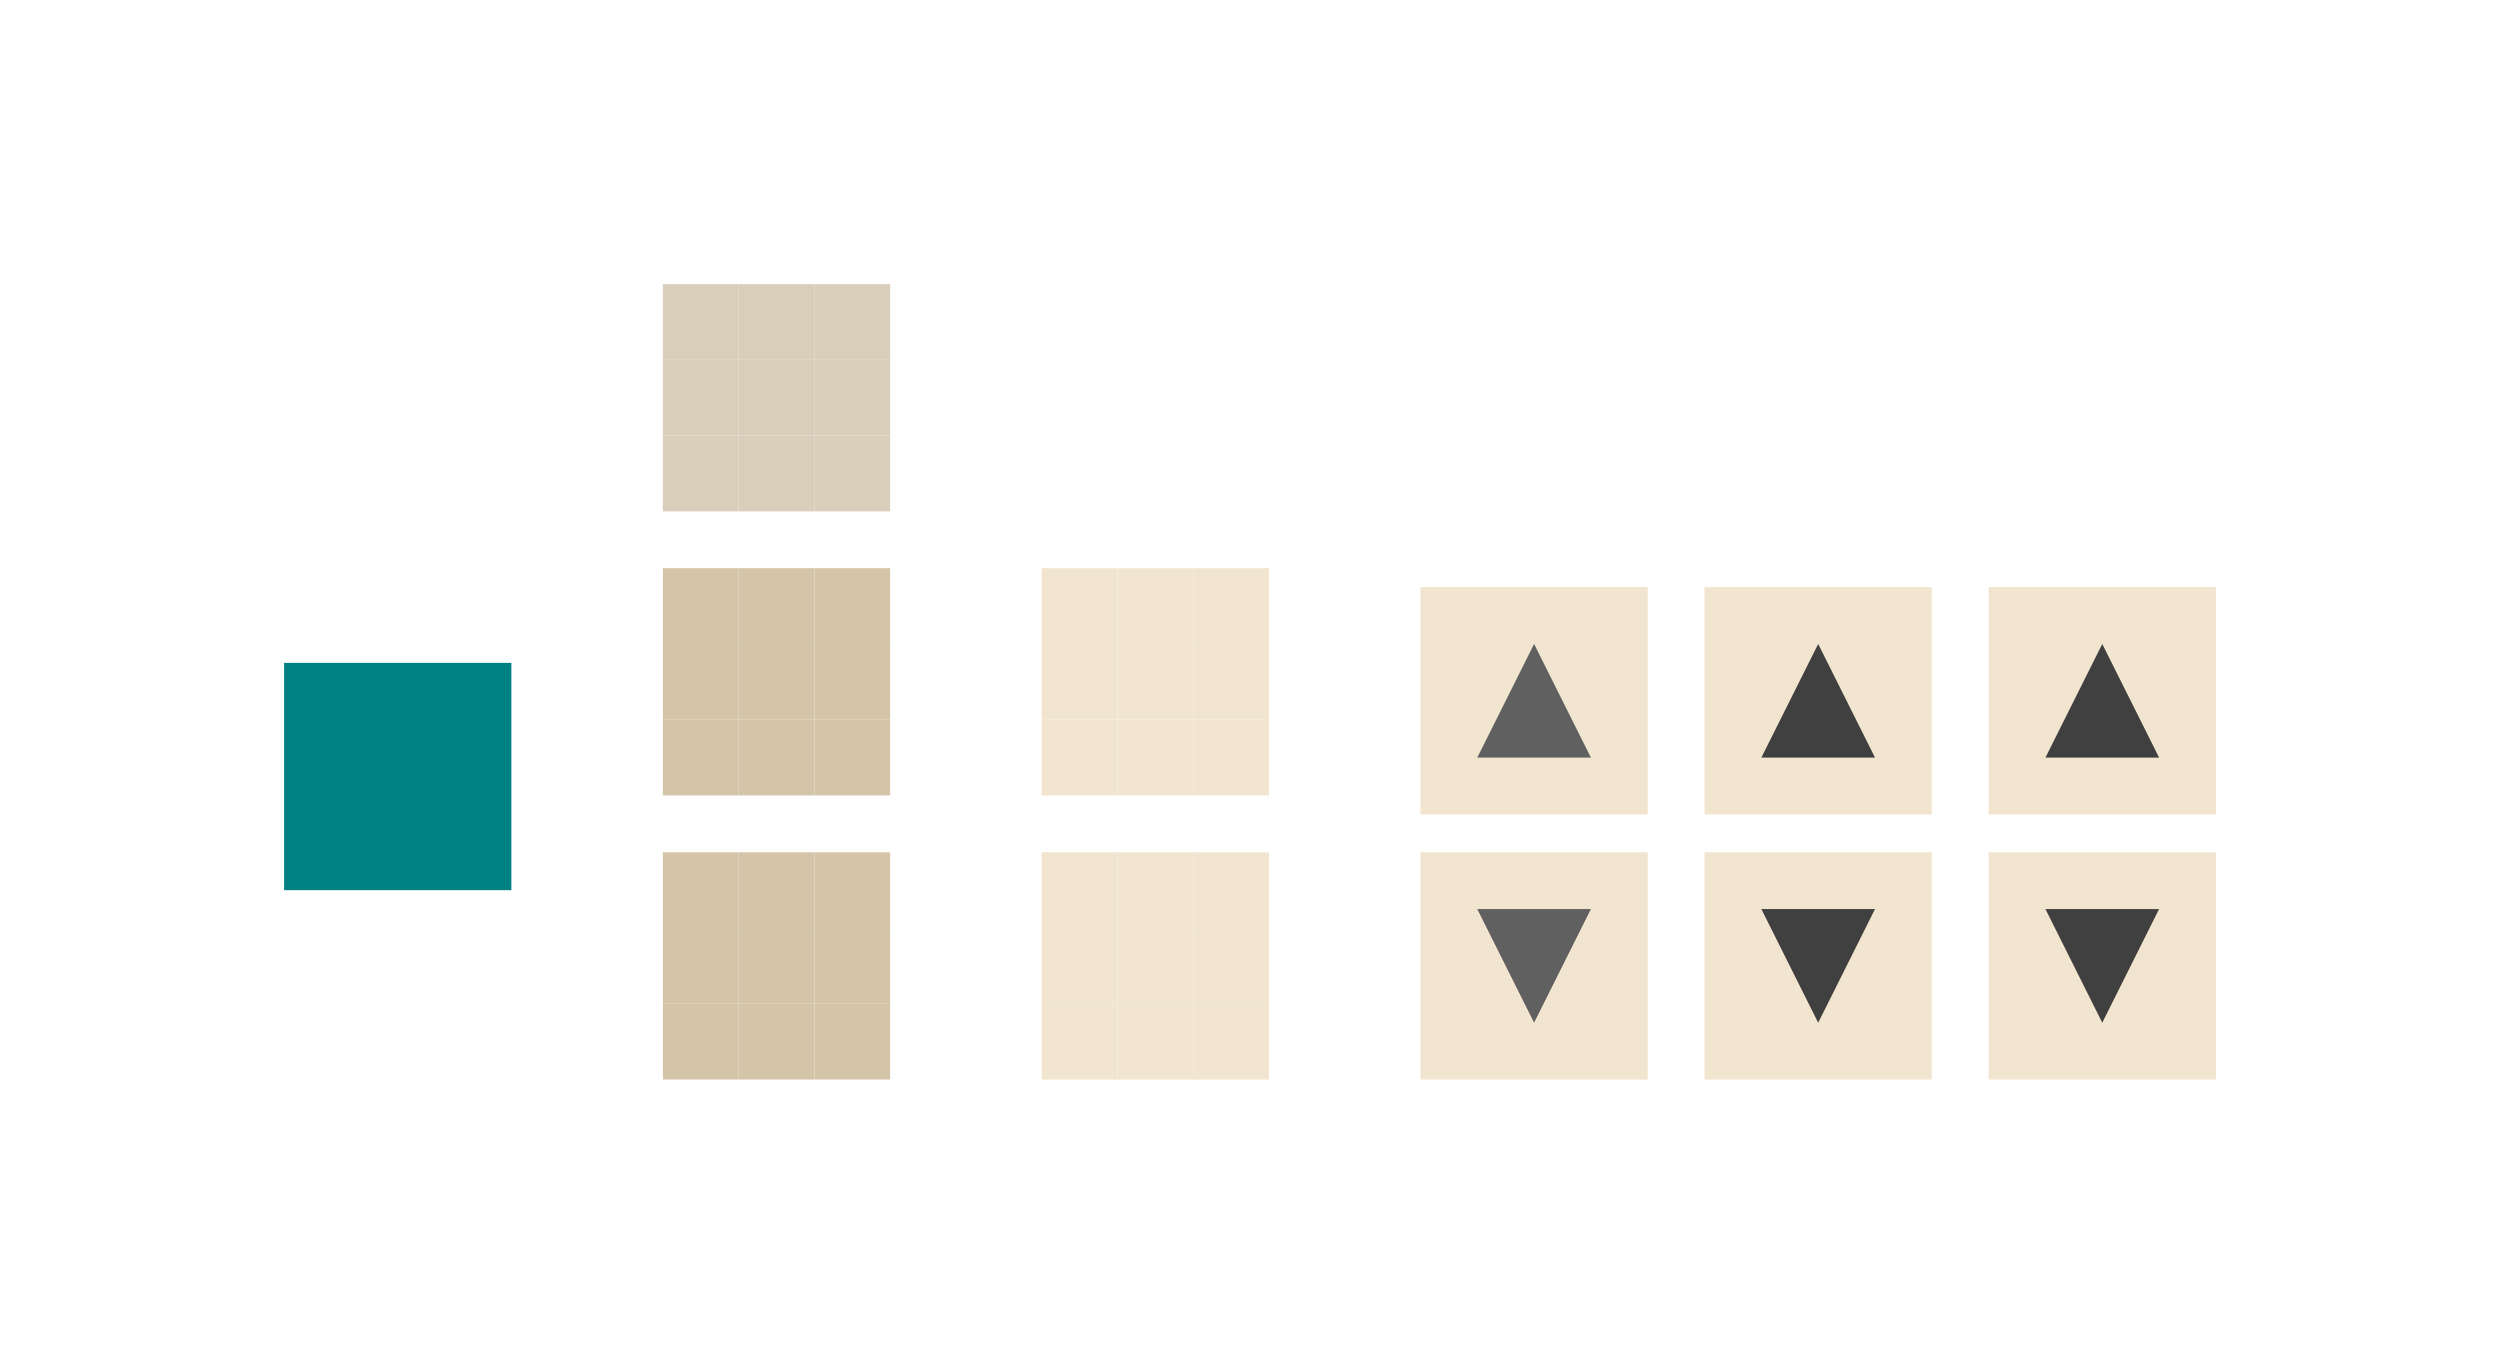
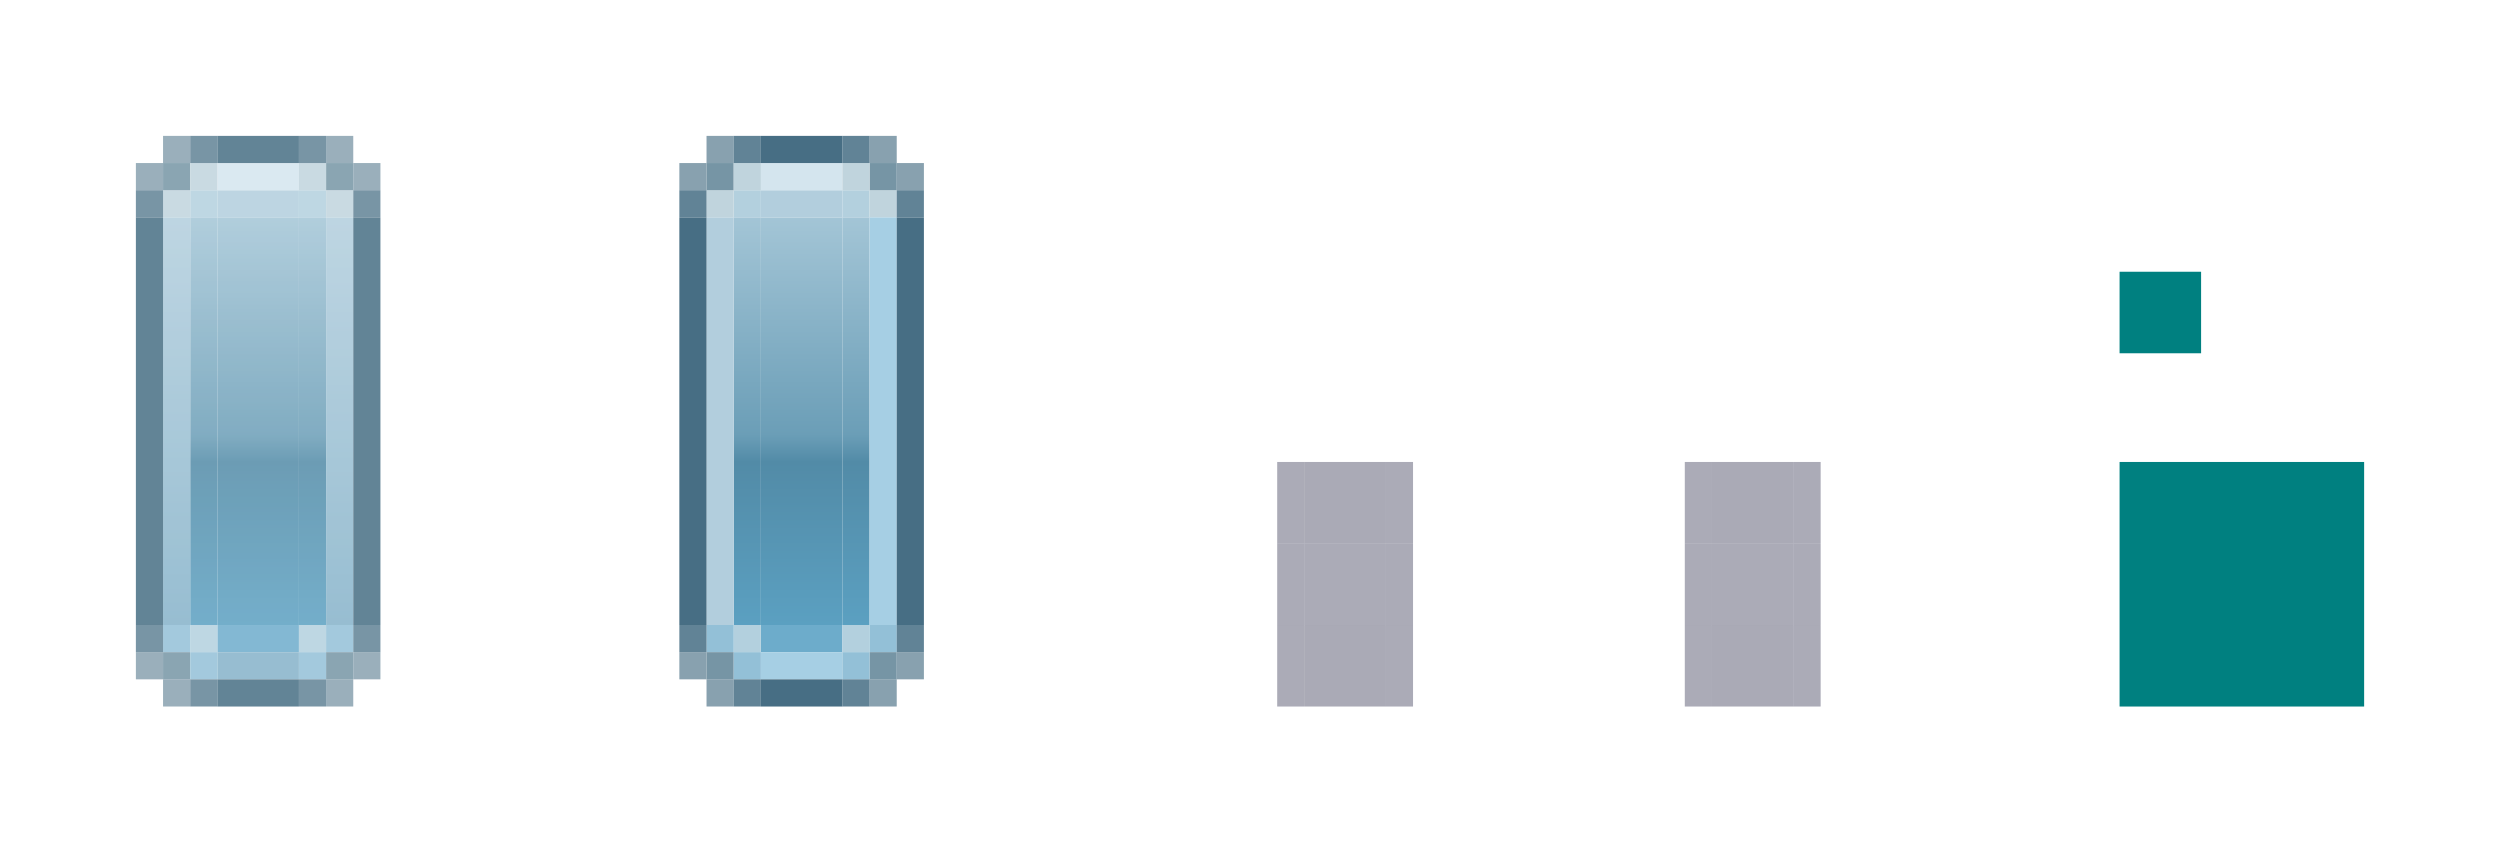
- <svg xmlns="http://www.w3.org/2000/svg" xmlns:xlink="http://www.w3.org/1999/xlink" width="132" height="72" viewBox="0 0 132 72" version="1.1" id="svg967">
-   <defs id="defs961" />
+ <svg xmlns="http://www.w3.org/2000/svg" xmlns:xlink="http://www.w3.org/1999/xlink" width="92" height="31" viewBox="0 0 92 31" version="1.1" id="svg967">
+   <defs id="defs961">
+     <linearGradient id="linearGradient979">
+       <stop style="stop-color:#b2cedd;stop-opacity:1;" offset="0" id="stop975" />
+       <stop style="stop-color:#85b2c9;stop-opacity:1" offset="1" id="stop977" />
+     </linearGradient>
+     <linearGradient id="linearGradient1143">
+       <stop id="stop1135" offset="0" style="stop-color:#a3c5d6;stop-opacity:1" />
+       <stop style="stop-color:#6b9eb7;stop-opacity:1" offset="0.533" id="stop1137" />
+       <stop style="stop-color:#528ba7;stop-opacity:1" offset="0.6" id="stop1139" />
+       <stop id="stop1141" offset="1" style="stop-color:#5ba0c1;stop-opacity:1" />
+     </linearGradient>
+     <linearGradient xlink:href="#linearGradient1143" id="linearGradient913" x1="14.027" y1="312.108" x2="14.027" y2="327.108" gradientUnits="userSpaceOnUse" />
+     <linearGradient xlink:href="#linearGradient1143" id="linearGradient936" x1="13.027" y1="312.108" x2="13.027" y2="327.108" gradientUnits="userSpaceOnUse" />
+     <linearGradient xlink:href="#linearGradient1143" id="linearGradient995" gradientUnits="userSpaceOnUse" x1="13.027" y1="312.108" x2="13.027" y2="327.108" />
+     <linearGradient xlink:href="#linearGradient1143" id="linearGradient1261" gradientUnits="userSpaceOnUse" x1="14.027" y1="312.108" x2="14.027" y2="327.108" gradientTransform="translate(20)" />
+     <linearGradient xlink:href="#linearGradient1143" id="linearGradient1263" gradientUnits="userSpaceOnUse" x1="13.027" y1="312.108" x2="13.027" y2="327.108" />
+     <linearGradient xlink:href="#linearGradient1143" id="linearGradient1265" gradientUnits="userSpaceOnUse" x1="13.027" y1="312.108" x2="13.027" y2="327.108" />
+     <linearGradient xlink:href="#linearGradient979" id="linearGradient981" x1="12.027" y1="312.108" x2="12.027" y2="327.108" gradientUnits="userSpaceOnUse" />
+     <linearGradient xlink:href="#linearGradient979" id="linearGradient989" x1="12.027" y1="312.108" x2="12.027" y2="327.108" gradientUnits="userSpaceOnUse" />
+   </defs>
  <style id="current-color-scheme" type="text/css">
      .ColorScheme-Text {
      }
      .ColorScheme-Background{
      }
      .ColorScheme-Highlight{
      }
      .ColorScheme-ViewText {
      }
      .ColorScheme-ViewBackground{
      }
      .ColorScheme-ViewHover {
      }
      .ColorScheme-ViewFocus{
      }
      .ColorScheme-ButtonText {
      }
      .ColorScheme-ButtonBackground{
      }
      .ColorScheme-ButtonHover {
      }
      .ColorScheme-ButtonFocus{
      }
  </style>
-   <g id="layer1" transform="translate(25.9733,-305.1077)">
-     <rect style="opacity:1;fill:#008080;fill-opacity:1;fill-rule:evenodd;stroke:none;stroke-width:0.2;stroke-linecap:square;stroke-linejoin:miter;stroke-miterlimit:4;stroke-dasharray:none;stroke-opacity:1;paint-order:normal" id="hint-scrollbar-size" width="12" height="12" x="-10.973" y="340.108" />
-     <rect y="350.108" x="29.027" height="4" width="4" id="background-vertical-topleft" style="opacity:1;fill:#f1e5cf;fill-opacity:1;stroke:none;stroke-width:1.5;stroke-linecap:round;stroke-miterlimit:4;stroke-dasharray:none;stroke-opacity:1" />
-     <rect style="opacity:1;fill:#f1e5cf;fill-opacity:1;stroke:none;stroke-width:1.5;stroke-linecap:round;stroke-miterlimit:4;stroke-dasharray:none;stroke-opacity:1" id="background-vertical-top" width="4" height="4" x="33.027" y="350.108" />
-     <rect y="350.108" x="37.027" height="4" width="4" id="background-vertical-topright" style="opacity:1;fill:#f1e5cf;fill-opacity:1;stroke:none;stroke-width:1.5;stroke-linecap:round;stroke-miterlimit:4;stroke-dasharray:none;stroke-opacity:1" />
-     <rect style="opacity:1;fill:#f1e5cf;fill-opacity:1;stroke:none;stroke-width:1.5;stroke-linecap:round;stroke-miterlimit:4;stroke-dasharray:none;stroke-opacity:1" id="background-vertical-right" width="4" height="4" x="37.027" y="354.108" />
-     <rect y="354.108" x="33.027" height="4" width="4" id="background-vertical-center" style="opacity:1;fill:#f1e5cf;fill-opacity:1;stroke:none;stroke-width:1.5;stroke-linecap:round;stroke-miterlimit:4;stroke-dasharray:none;stroke-opacity:1" />
-     <rect style="opacity:1;fill:#f1e5cf;fill-opacity:1;stroke:none;stroke-width:1.5;stroke-linecap:round;stroke-miterlimit:4;stroke-dasharray:none;stroke-opacity:1" id="background-vertical-left" width="4" height="4" x="29.027" y="354.108" />
-     <rect y="358.108" x="29.027" height="4" width="4" id="background-vertical-bottomleft" style="opacity:1;fill:#f1e5cf;fill-opacity:1;stroke:none;stroke-width:1.5;stroke-linecap:round;stroke-miterlimit:4;stroke-dasharray:none;stroke-opacity:1" />
-     <rect style="opacity:1;fill:#f1e5cf;fill-opacity:1;stroke:none;stroke-width:1.5;stroke-linecap:round;stroke-miterlimit:4;stroke-dasharray:none;stroke-opacity:1" id="background-vertical-bottom" width="4" height="4" x="33.027" y="358.108" />
-     <rect y="358.108" x="37.027" height="4" width="4" id="background-vertical-bottomright" style="opacity:1;fill:#f1e5cf;fill-opacity:1;stroke:none;stroke-width:1.5;stroke-linecap:round;stroke-miterlimit:4;stroke-dasharray:none;stroke-opacity:1" />
-     <g transform="translate(109.0267,-284.412)" id="arrow-up">
-       <rect style="opacity:1;fill:#f1e5cf;fill-opacity:1;stroke:none;stroke-width:1.5;stroke-linecap:round;stroke-miterlimit:4;stroke-dasharray:none;stroke-opacity:1" id="rect9111" width="12" height="12" x="-60" y="620.52" />
-       <path transform="matrix(1.036619,0,0,1.196985,1.867591,-124.0059)" d="m -51,629.52 -2.894,0 -2.894,0 1.447,-2.506 1.447,-2.506 1.447,2.506 z" id="path9105" style="opacity:1;fill:#606060;fill-opacity:1;stroke:none;stroke-width:1.347;stroke-linecap:round;stroke-miterlimit:4;stroke-dasharray:none;stroke-opacity:1" />
-     </g>
-     <use x="0" y="0" xlink:href="#arrow-up" id="arrow-down" transform="matrix(1,0,0,-1,-8.8225771e-7,698.2153)" width="100%" height="100%" />
-     <g id="mouseover-arrow-up" transform="translate(124.0267,-284.412)">
-       <rect y="620.52" x="-60" height="12" width="12" id="rect9119" style="opacity:1;fill:#f1e5cf;fill-opacity:1;stroke:none;stroke-width:1.5;stroke-linecap:round;stroke-miterlimit:4;stroke-dasharray:none;stroke-opacity:1" />
-       <path style="opacity:1;fill:#404040;fill-opacity:1;stroke:none;stroke-width:1.347;stroke-linecap:round;stroke-miterlimit:4;stroke-dasharray:none;stroke-opacity:1" id="path9121" d="m -51,629.52 -2.894,0 -2.894,0 1.447,-2.506 1.447,-2.506 1.447,2.506 z" transform="matrix(1.036619,0,0,1.196985,1.867591,-124.0059)" />
-     </g>
-     <use x="0" y="0" xlink:href="#mouseover-arrow-up" id="mouseover-arrow-down" transform="matrix(1,0,0,-1,3.9712714e-8,698.2153)" width="100%" height="100%" />
-     <rect style="opacity:1;fill:#d9ceba;fill-opacity:1;stroke:none;stroke-width:1.5;stroke-linecap:round;stroke-miterlimit:4;stroke-dasharray:none;stroke-opacity:1" id="slider-topleft" width="4" height="4" x="9.027" y="320.108" />
-     <rect y="320.108" x="13.027" height="4" width="4" id="slider-top" style="opacity:1;fill:#d9ceba;fill-opacity:1;stroke:none;stroke-width:1.5;stroke-linecap:round;stroke-miterlimit:4;stroke-dasharray:none;stroke-opacity:1" />
-     <rect style="opacity:1;fill:#d9ceba;fill-opacity:1;stroke:none;stroke-width:1.5;stroke-linecap:round;stroke-miterlimit:4;stroke-dasharray:none;stroke-opacity:1" id="slider-topright" width="4" height="4" x="17.027" y="320.108" />
-     <rect y="324.108" x="17.027" height="4" width="4" id="slider-right" style="opacity:1;fill:#d9ceba;fill-opacity:1;stroke:none;stroke-width:1.5;stroke-linecap:round;stroke-miterlimit:4;stroke-dasharray:none;stroke-opacity:1" />
-     <rect style="opacity:1;fill:#d9ceba;fill-opacity:1;stroke:none;stroke-width:1.5;stroke-linecap:round;stroke-miterlimit:4;stroke-dasharray:none;stroke-opacity:1" id="slider-center" width="4" height="4" x="13.027" y="324.108" />
-     <rect y="324.108" x="9.027" height="4" width="4" id="slider-left" style="opacity:1;fill:#d9ceba;fill-opacity:1;stroke:none;stroke-width:1.5;stroke-linecap:round;stroke-miterlimit:4;stroke-dasharray:none;stroke-opacity:1" />
-     <rect style="opacity:1;fill:#d9ceba;fill-opacity:1;stroke:none;stroke-width:1.5;stroke-linecap:round;stroke-miterlimit:4;stroke-dasharray:none;stroke-opacity:1" id="slider-bottomleft" width="4" height="4" x="9.027" y="328.108" />
-     <rect y="328.108" x="13.027" height="4" width="4" id="slider-bottom" style="opacity:1;fill:#d9ceba;fill-opacity:1;stroke:none;stroke-width:1.5;stroke-linecap:round;stroke-miterlimit:4;stroke-dasharray:none;stroke-opacity:1" />
-     <rect style="opacity:1;fill:#d9ceba;fill-opacity:1;stroke:none;stroke-width:1.5;stroke-linecap:round;stroke-miterlimit:4;stroke-dasharray:none;stroke-opacity:1" id="slider-bottomright" width="4" height="4" x="17.027" y="328.108" />
-     <rect y="350.108" x="9.027" height="4" width="4" id="mouseover-slider-topleft" style="opacity:1;fill:#d4c5a9;fill-opacity:1;stroke:none;stroke-width:1.5;stroke-linecap:round;stroke-miterlimit:4;stroke-dasharray:none;stroke-opacity:1" />
-     <rect style="opacity:1;fill:#d4c5a9;fill-opacity:1;stroke:none;stroke-width:1.5;stroke-linecap:round;stroke-miterlimit:4;stroke-dasharray:none;stroke-opacity:1" id="mouseover-slider-top" width="4" height="4" x="13.027" y="350.108" />
-     <rect y="350.108" x="17.027" height="4" width="4" id="mouseover-slider-topright" style="opacity:1;fill:#d4c5a9;fill-opacity:1;stroke:none;stroke-width:1.5;stroke-linecap:round;stroke-miterlimit:4;stroke-dasharray:none;stroke-opacity:1" />
-     <rect style="opacity:1;fill:#d4c5a9;fill-opacity:1;stroke:none;stroke-width:1.5;stroke-linecap:round;stroke-miterlimit:4;stroke-dasharray:none;stroke-opacity:1" id="mouseover-slider-right" width="4" height="4" x="17.027" y="354.108" />
-     <rect y="354.108" x="13.027" height="4" width="4" id="mouseover-slider-center" style="opacity:1;fill:#d4c5a9;fill-opacity:1;stroke:none;stroke-width:1.5;stroke-linecap:round;stroke-miterlimit:4;stroke-dasharray:none;stroke-opacity:1" />
-     <rect style="opacity:1;fill:#d4c5a9;fill-opacity:1;stroke:none;stroke-width:1.5;stroke-linecap:round;stroke-miterlimit:4;stroke-dasharray:none;stroke-opacity:1" id="mouseover-slider-left" width="4" height="4" x="9.027" y="354.108" />
-     <rect y="358.108" x="9.027" height="4" width="4" id="mouseover-slider-bottomleft" style="opacity:1;fill:#d4c5a9;fill-opacity:1;stroke:none;stroke-width:1.5;stroke-linecap:round;stroke-miterlimit:4;stroke-dasharray:none;stroke-opacity:1" />
-     <rect style="opacity:1;fill:#d4c5a9;fill-opacity:1;stroke:none;stroke-width:1.5;stroke-linecap:round;stroke-miterlimit:4;stroke-dasharray:none;stroke-opacity:1" id="mouseover-slider-bottom" width="4" height="4" x="13.027" y="358.108" />
-     <rect y="358.108" x="17.027" height="4" width="4" id="mouseover-slider-bottomright" style="opacity:1;fill:#d4c5a9;fill-opacity:1;stroke:none;stroke-width:1.5;stroke-linecap:round;stroke-miterlimit:4;stroke-dasharray:none;stroke-opacity:1" />
-     <rect y="335.108" x="9.027" height="4" width="4" id="sunken-slider-topleft" style="opacity:1;fill:#d4c5a9;fill-opacity:1;stroke:none;stroke-width:1.5;stroke-linecap:round;stroke-miterlimit:4;stroke-dasharray:none;stroke-opacity:1" />
-     <rect style="opacity:1;fill:#d4c5a9;fill-opacity:1;stroke:none;stroke-width:1.5;stroke-linecap:round;stroke-miterlimit:4;stroke-dasharray:none;stroke-opacity:1" id="sunken-slider-top" width="4" height="4" x="13.027" y="335.108" />
-     <rect y="335.108" x="17.027" height="4" width="4" id="sunken-slider-topright" style="opacity:1;fill:#d4c5a9;fill-opacity:1;stroke:none;stroke-width:1.5;stroke-linecap:round;stroke-miterlimit:4;stroke-dasharray:none;stroke-opacity:1" />
-     <rect style="opacity:1;fill:#d4c5a9;fill-opacity:1;stroke:none;stroke-width:1.5;stroke-linecap:round;stroke-miterlimit:4;stroke-dasharray:none;stroke-opacity:1" id="sunken-slider-right" width="4" height="4" x="17.027" y="339.108" />
-     <rect y="339.108" x="13.027" height="4" width="4" id="sunken-slider-center" style="opacity:1;fill:#d4c5a9;fill-opacity:1;stroke:none;stroke-width:1.5;stroke-linecap:round;stroke-miterlimit:4;stroke-dasharray:none;stroke-opacity:1" />
-     <rect style="opacity:1;fill:#d4c5a9;fill-opacity:1;stroke:none;stroke-width:1.5;stroke-linecap:round;stroke-miterlimit:4;stroke-dasharray:none;stroke-opacity:1" id="sunken-slider-left" width="4" height="4" x="9.027" y="339.108" />
-     <rect y="343.108" x="9.027" height="4" width="4" id="sunken-slider-bottomleft" style="opacity:1;fill:#d4c5a9;fill-opacity:1;stroke:none;stroke-width:1.5;stroke-linecap:round;stroke-miterlimit:4;stroke-dasharray:none;stroke-opacity:1" />
-     <rect style="opacity:1;fill:#d4c5a9;fill-opacity:1;stroke:none;stroke-width:1.5;stroke-linecap:round;stroke-miterlimit:4;stroke-dasharray:none;stroke-opacity:1" id="sunken-slider-bottom" width="4" height="4" x="13.027" y="343.108" />
-     <rect y="343.108" x="17.027" height="4" width="4" id="sunken-slider-bottomright" style="opacity:1;fill:#d4c5a9;fill-opacity:1;stroke:none;stroke-width:1.5;stroke-linecap:round;stroke-miterlimit:4;stroke-dasharray:none;stroke-opacity:1" />
-     <rect y="335.108" x="29.027" height="4" width="4" id="background-horizontal-topleft" style="opacity:1;fill:#f1e5cf;fill-opacity:1;stroke:none;stroke-width:1.5;stroke-linecap:round;stroke-miterlimit:4;stroke-dasharray:none;stroke-opacity:1" />
-     <rect style="opacity:1;fill:#f1e5cf;fill-opacity:1;stroke:none;stroke-width:1.5;stroke-linecap:round;stroke-miterlimit:4;stroke-dasharray:none;stroke-opacity:1" id="background-horizontal-top" width="4" height="4" x="33.027" y="335.108" />
-     <rect y="335.108" x="37.027" height="4" width="4" id="background-horizontal-topright" style="opacity:1;fill:#f1e5cf;fill-opacity:1;stroke:none;stroke-width:1.5;stroke-linecap:round;stroke-miterlimit:4;stroke-dasharray:none;stroke-opacity:1" />
-     <rect style="opacity:1;fill:#f1e5cf;fill-opacity:1;stroke:none;stroke-width:1.5;stroke-linecap:round;stroke-miterlimit:4;stroke-dasharray:none;stroke-opacity:1" id="background-horizontal-right" width="4" height="4" x="37.027" y="339.108" />
-     <rect y="339.108" x="33.027" height="4" width="4" id="background-horizontal-center" style="opacity:1;fill:#f1e5cf;fill-opacity:1;stroke:none;stroke-width:1.5;stroke-linecap:round;stroke-miterlimit:4;stroke-dasharray:none;stroke-opacity:1" />
-     <rect style="opacity:1;fill:#f1e5cf;fill-opacity:1;stroke:none;stroke-width:1.5;stroke-linecap:round;stroke-miterlimit:4;stroke-dasharray:none;stroke-opacity:1" id="background-horizontal-left" width="4" height="4" x="29.027" y="339.108" />
-     <rect y="343.108" x="29.027" height="4" width="4" id="background-horizontal-bottomleft" style="opacity:1;fill:#f1e5cf;fill-opacity:1;stroke:none;stroke-width:1.5;stroke-linecap:round;stroke-miterlimit:4;stroke-dasharray:none;stroke-opacity:1" />
-     <rect style="opacity:1;fill:#f1e5cf;fill-opacity:1;stroke:none;stroke-width:1.5;stroke-linecap:round;stroke-miterlimit:4;stroke-dasharray:none;stroke-opacity:1" id="background-horizontal-bottom" width="4" height="4" x="33.027" y="343.108" />
-     <rect y="343.108" x="37.027" height="4" width="4" id="background-horizontal-bottomright" style="opacity:1;fill:#f1e5cf;fill-opacity:1;stroke:none;stroke-width:1.5;stroke-linecap:round;stroke-miterlimit:4;stroke-dasharray:none;stroke-opacity:1" />
-     <use x="0" y="0" xlink:href="#mouseover-arrow-up" id="sunken-arrow-up" transform="translate(15,-3.3931311e-6)" width="100%" height="100%" />
-     <use x="0" y="0" xlink:href="#mouseover-arrow-up" id="sunken-arrow-down" transform="matrix(1,0,0,-1,15,698.2154)" width="100%" height="100%" />
+   <g id="layer1" transform="translate(-6.026699,-304.1077)">
+     <rect style="opacity:1;fill:#008080;fill-opacity:1;fill-rule:evenodd;stroke:none;stroke-width:0.2;stroke-linecap:square;stroke-linejoin:miter;stroke-miterlimit:4;stroke-dasharray:none;stroke-opacity:1;paint-order:normal" id="hint-scrollbar-size" width="9" height="9" x="84.027" y="321.108" />
+     <rect style="opacity:1;fill:#161637;fill-opacity:0.361;stroke:none;stroke-width:1.5;stroke-linecap:round;stroke-miterlimit:4;stroke-dasharray:none;stroke-opacity:1" id="background-vertical-top" width="3" height="3" x="54.027" y="321.108" />
+     <rect y="324.108" x="54.027" height="3" width="3" id="background-vertical-center" style="opacity:1;fill:#181838;fill-opacity:0.362;stroke:none;stroke-width:1.5;stroke-linecap:round;stroke-miterlimit:4;stroke-dasharray:none;stroke-opacity:1" />
+     <rect style="opacity:1;fill:#161637;fill-opacity:0.361;stroke:none;stroke-width:1.5;stroke-linecap:round;stroke-miterlimit:4;stroke-dasharray:none;stroke-opacity:1" id="background-vertical-bottom" width="3" height="3" x="54.027" y="327.108" />
+     <rect style="opacity:0.85;fill:url(#linearGradient913);fill-opacity:1;stroke:none;stroke-width:1.5;stroke-linecap:round;stroke-miterlimit:4;stroke-dasharray:none;stroke-opacity:1" id="slider-center" width="3" height="15" x="14.027" y="312.108" />
+     <g id="slider-top" transform="translate(2,-8.999996)" style="opacity:0.85">
+       <rect style="opacity:1;fill:#b2cedd;fill-opacity:1;stroke:none;stroke-width:1.5;stroke-linecap:round;stroke-miterlimit:4;stroke-dasharray:none;stroke-opacity:1" id="rect879" width="3" height="1" x="12.027" y="320.108" />
+       <rect y="319.108" x="12.027" height="1" width="3" id="rect870" style="opacity:1;fill:#d4e5ee;fill-opacity:1;stroke:none;stroke-width:1.5;stroke-linecap:round;stroke-miterlimit:4;stroke-dasharray:none;stroke-opacity:1" />
+       <rect style="opacity:1;fill:#476e84;fill-opacity:1;stroke:none;stroke-width:1.5;stroke-linecap:round;stroke-miterlimit:4;stroke-dasharray:none;stroke-opacity:1" id="rect872" width="3" height="1" x="12.027" y="318.108" />
+     </g>
+     <g id="slider-topleft" transform="translate(2,-8.999996)" style="opacity:0.85">
+       <rect y="320.108" x="11.027" height="1" width="1" id="rect905" style="opacity:1;fill:#b3d0de;fill-opacity:1;stroke:none;stroke-width:1.5;stroke-linecap:round;stroke-miterlimit:4;stroke-dasharray:none;stroke-opacity:1" />
+       <rect style="opacity:1;fill:#c0d4dd;fill-opacity:1;stroke:none;stroke-width:1.5;stroke-linecap:round;stroke-miterlimit:4;stroke-dasharray:none;stroke-opacity:1" id="rect881" width="1" height="1" x="10.027" y="320.108" />
+       <rect y="320.108" x="9.027" height="1" width="1" id="rect883" style="opacity:1;fill:#476e84;fill-opacity:0.853;stroke:none;stroke-width:1.5;stroke-linecap:round;stroke-miterlimit:4;stroke-dasharray:none;stroke-opacity:1" />
+       <rect style="opacity:1;fill:#476e84;fill-opacity:0.647;stroke:none;stroke-width:1.5;stroke-linecap:round;stroke-miterlimit:4;stroke-dasharray:none;stroke-opacity:1" id="rect885" width="1" height="1" x="9.027" y="319.108" />
+       <rect y="319.108" x="10.027" height="1" width="1" id="rect887" style="opacity:1;fill:#7695a5;fill-opacity:1;stroke:none;stroke-width:1.5;stroke-linecap:round;stroke-miterlimit:4;stroke-dasharray:none;stroke-opacity:1" />
+       <rect style="opacity:1;fill:#c0d4dd;fill-opacity:1;stroke:none;stroke-width:1.5;stroke-linecap:round;stroke-miterlimit:4;stroke-dasharray:none;stroke-opacity:1" id="rect889" width="1" height="1" x="11.027" y="319.108" />
+       <rect y="318.108" x="11.027" height="1" width="1" id="rect891" style="opacity:1;fill:#476e84;fill-opacity:0.853;stroke:none;stroke-width:1.5;stroke-linecap:round;stroke-miterlimit:4;stroke-dasharray:none;stroke-opacity:1" />
+       <rect style="opacity:1;fill:#476e84;fill-opacity:0.647;stroke:none;stroke-width:1.5;stroke-linecap:round;stroke-miterlimit:4;stroke-dasharray:none;stroke-opacity:1" id="rect893" width="1" height="1" x="10.027" y="318.108" />
+     </g>
+     <g id="slider-left" style="opacity:0.85">
+       <rect style="opacity:1;fill:url(#linearGradient936);fill-opacity:1;stroke:none;stroke-width:1.5;stroke-linecap:round;stroke-miterlimit:4;stroke-dasharray:none;stroke-opacity:1" id="rect928" width="1" height="15" x="13.027" y="312.108" />
+       <rect y="312.108" x="12.027" height="15" width="1" id="rect919" style="opacity:1;fill:url(#linearGradient981);fill-opacity:1;stroke:none;stroke-width:1.5;stroke-linecap:round;stroke-miterlimit:4;stroke-dasharray:none;stroke-opacity:1" />
+       <rect style="opacity:1;fill:#476e84;fill-opacity:1;stroke:none;stroke-width:1.5;stroke-linecap:round;stroke-miterlimit:4;stroke-dasharray:none;stroke-opacity:1" id="rect921" width="1" height="15" x="11.027" y="312.108" />
+     </g>
+     <rect y="314.108" x="84.027" height="3" width="3" id="hint-stretch-borders" style="opacity:1;fill:#008080;fill-opacity:1;fill-rule:evenodd;stroke:none;stroke-width:0.2;stroke-linecap:square;stroke-linejoin:miter;stroke-miterlimit:4;stroke-dasharray:none;stroke-opacity:1;paint-order:normal" />
+     <g id="slider-bottom" style="opacity:0.85">
+       <rect style="opacity:1;fill:#6daccb;fill-opacity:1;stroke:none;stroke-width:1.5;stroke-linecap:round;stroke-miterlimit:4;stroke-dasharray:none;stroke-opacity:1" id="rect949" width="3" height="1" x="14.027" y="327.108" />
+       <rect y="328.108" x="14.027" height="1" width="3" id="rect940" style="opacity:1;fill:#85b2c9;fill-opacity:1;stroke:none;stroke-width:1.5;stroke-linecap:round;stroke-miterlimit:4;stroke-dasharray:none;stroke-opacity:1" />
+       <rect style="opacity:1;fill:#476e84;fill-opacity:1;stroke:none;stroke-width:1.5;stroke-linecap:round;stroke-miterlimit:4;stroke-dasharray:none;stroke-opacity:1" id="rect942" width="3" height="1" x="14.027" y="329.108" />
+     </g>
+     <g transform="matrix(1,0,0,-1,2,648.2153)" id="slider-bottomleft" style="opacity:0.85">
+       <rect style="opacity:1;fill:#b3d0de;fill-opacity:1;stroke:none;stroke-width:1.5;stroke-linecap:round;stroke-miterlimit:4;stroke-dasharray:none;stroke-opacity:1" id="rect951" width="1" height="1" x="11.027" y="320.108" />
+       <rect y="320.108" x="10.027" height="1" width="1" id="rect953" style="opacity:1;fill:#93c0d7;fill-opacity:1;stroke:none;stroke-width:1.5;stroke-linecap:round;stroke-miterlimit:4;stroke-dasharray:none;stroke-opacity:1" />
+       <rect style="opacity:1;fill:#476e84;fill-opacity:0.853;stroke:none;stroke-width:1.5;stroke-linecap:round;stroke-miterlimit:4;stroke-dasharray:none;stroke-opacity:1" id="rect955" width="1" height="1" x="9.027" y="320.108" />
+       <rect y="319.108" x="9.027" height="1" width="1" id="rect957" style="opacity:1;fill:#476e84;fill-opacity:0.647;stroke:none;stroke-width:1.5;stroke-linecap:round;stroke-miterlimit:4;stroke-dasharray:none;stroke-opacity:1" />
+       <rect style="opacity:1;fill:#7695a5;fill-opacity:1;stroke:none;stroke-width:1.5;stroke-linecap:round;stroke-miterlimit:4;stroke-dasharray:none;stroke-opacity:1" id="rect959" width="1" height="1" x="10.027" y="319.108" />
+       <rect y="319.108" x="11.027" height="1" width="1" id="rect961" style="opacity:1;fill:#93c0d7;fill-opacity:1;stroke:none;stroke-width:1.5;stroke-linecap:round;stroke-miterlimit:4;stroke-dasharray:none;stroke-opacity:1" />
+       <rect style="opacity:1;fill:#476e84;fill-opacity:0.853;stroke:none;stroke-width:1.5;stroke-linecap:round;stroke-miterlimit:4;stroke-dasharray:none;stroke-opacity:1" id="rect963" width="1" height="1" x="11.027" y="318.108" />
+       <rect y="318.108" x="10.027" height="1" width="1" id="rect965" style="opacity:1;fill:#476e84;fill-opacity:0.647;stroke:none;stroke-width:1.5;stroke-linecap:round;stroke-miterlimit:4;stroke-dasharray:none;stroke-opacity:1" />
+     </g>
+     <g transform="matrix(-1,0,0,1,29.0534,-8.999996)" id="slider-topright" style="opacity:0.85">
+       <rect style="opacity:1;fill:#b3d0de;fill-opacity:1;stroke:none;stroke-width:1.5;stroke-linecap:round;stroke-miterlimit:4;stroke-dasharray:none;stroke-opacity:1" id="rect969" width="1" height="1" x="11.027" y="320.108" />
+       <rect y="320.108" x="10.027" height="1" width="1" id="rect971" style="opacity:1;fill:#c0d4dd;fill-opacity:1;stroke:none;stroke-width:1.5;stroke-linecap:round;stroke-miterlimit:4;stroke-dasharray:none;stroke-opacity:1" />
+       <rect style="opacity:1;fill:#476e84;fill-opacity:0.853;stroke:none;stroke-width:1.5;stroke-linecap:round;stroke-miterlimit:4;stroke-dasharray:none;stroke-opacity:1" id="rect973" width="1" height="1" x="9.027" y="320.108" />
+       <rect y="319.108" x="9.027" height="1" width="1" id="rect975" style="opacity:1;fill:#476e84;fill-opacity:0.647;stroke:none;stroke-width:1.5;stroke-linecap:round;stroke-miterlimit:4;stroke-dasharray:none;stroke-opacity:1" />
+       <rect style="opacity:1;fill:#7695a5;fill-opacity:1;stroke:none;stroke-width:1.5;stroke-linecap:round;stroke-miterlimit:4;stroke-dasharray:none;stroke-opacity:1" id="rect977" width="1" height="1" x="10.027" y="319.108" />
+       <rect y="319.108" x="11.027" height="1" width="1" id="rect979" style="opacity:1;fill:#c0d4dd;fill-opacity:1;stroke:none;stroke-width:1.5;stroke-linecap:round;stroke-miterlimit:4;stroke-dasharray:none;stroke-opacity:1" />
+       <rect style="opacity:1;fill:#476e84;fill-opacity:0.853;stroke:none;stroke-width:1.5;stroke-linecap:round;stroke-miterlimit:4;stroke-dasharray:none;stroke-opacity:1" id="rect981" width="1" height="1" x="11.027" y="318.108" />
+       <rect y="318.108" x="10.027" height="1" width="1" id="rect983" style="opacity:1;fill:#476e84;fill-opacity:0.647;stroke:none;stroke-width:1.5;stroke-linecap:round;stroke-miterlimit:4;stroke-dasharray:none;stroke-opacity:1" />
+     </g>
+     <g id="slider-right" transform="matrix(-1,0,0,1,31.0534,3.6137695e-6)" style="opacity:0.85">
+       <rect y="312.108" x="13.027" height="15" width="1" id="rect987" style="opacity:1;fill:url(#linearGradient995);fill-opacity:1;stroke:none;stroke-width:1.5;stroke-linecap:round;stroke-miterlimit:4;stroke-dasharray:none;stroke-opacity:1" />
+       <rect y="312.108" x="12.027" height="15" width="1" id="rect989" style="opacity:1;fill:url(#linearGradient989);fill-opacity:1.0;stroke:none;stroke-width:1.5;stroke-linecap:round;stroke-miterlimit:4;stroke-dasharray:none;stroke-opacity:1" />
+       <rect y="312.108" x="11.027" height="15" width="1" id="rect991" style="opacity:1;fill:#476e84;fill-opacity:1;stroke:none;stroke-width:1.5;stroke-linecap:round;stroke-miterlimit:4;stroke-dasharray:none;stroke-opacity:1" />
+     </g>
+     <g id="slider-bottomright" transform="rotate(-180,14.5267,324.1077)" style="opacity:0.85">
+       <rect y="320.108" x="11.027" height="1" width="1" id="rect1107" style="opacity:1;fill:#b3d0de;fill-opacity:1;stroke:none;stroke-width:1.5;stroke-linecap:round;stroke-miterlimit:4;stroke-dasharray:none;stroke-opacity:1" />
+       <rect style="opacity:1;fill:#93c0d7;fill-opacity:1;stroke:none;stroke-width:1.5;stroke-linecap:round;stroke-miterlimit:4;stroke-dasharray:none;stroke-opacity:1" id="rect1109" width="1" height="1" x="10.027" y="320.108" />
+       <rect y="320.108" x="9.027" height="1" width="1" id="rect1111" style="opacity:1;fill:#476e84;fill-opacity:0.853;stroke:none;stroke-width:1.5;stroke-linecap:round;stroke-miterlimit:4;stroke-dasharray:none;stroke-opacity:1" />
+       <rect style="opacity:1;fill:#476e84;fill-opacity:0.647;stroke:none;stroke-width:1.5;stroke-linecap:round;stroke-miterlimit:4;stroke-dasharray:none;stroke-opacity:1" id="rect1113" width="1" height="1" x="9.027" y="319.108" />
+       <rect y="319.108" x="10.027" height="1" width="1" id="rect1115" style="opacity:1;fill:#7695a5;fill-opacity:1;stroke:none;stroke-width:1.5;stroke-linecap:round;stroke-miterlimit:4;stroke-dasharray:none;stroke-opacity:1" />
+       <rect style="opacity:1;fill:#93c0d7;fill-opacity:1;stroke:none;stroke-width:1.5;stroke-linecap:round;stroke-miterlimit:4;stroke-dasharray:none;stroke-opacity:1" id="rect1117" width="1" height="1" x="11.027" y="319.108" />
+       <rect y="318.108" x="11.027" height="1" width="1" id="rect1119" style="opacity:1;fill:#476e84;fill-opacity:0.853;stroke:none;stroke-width:1.5;stroke-linecap:round;stroke-miterlimit:4;stroke-dasharray:none;stroke-opacity:1" />
+       <rect style="opacity:1;fill:#476e84;fill-opacity:0.647;stroke:none;stroke-width:1.5;stroke-linecap:round;stroke-miterlimit:4;stroke-dasharray:none;stroke-opacity:1" id="rect1121" width="1" height="1" x="10.027" y="318.108" />
+     </g>
+     <rect style="opacity:1;fill:url(#linearGradient1261);fill-opacity:1;stroke:none;stroke-width:1.5;stroke-linecap:round;stroke-miterlimit:4;stroke-dasharray:none;stroke-opacity:1" id="mouseover-slider-center" width="3" height="15" x="34.027" y="312.108" />
+     <g id="mouseover-slider-top" transform="translate(22,-8.999996)" style="opacity:1">
+       <rect style="opacity:1;fill:#b2cedd;fill-opacity:1;stroke:none;stroke-width:1.5;stroke-linecap:round;stroke-miterlimit:4;stroke-dasharray:none;stroke-opacity:1" id="rect1157" width="3" height="1" x="12.027" y="320.108" />
+       <rect y="319.108" x="12.027" height="1" width="3" id="rect1159" style="opacity:1;fill:#d4e5ee;fill-opacity:1;stroke:none;stroke-width:1.5;stroke-linecap:round;stroke-miterlimit:4;stroke-dasharray:none;stroke-opacity:1" />
+       <rect style="opacity:1;fill:#476e84;fill-opacity:1;stroke:none;stroke-width:1.5;stroke-linecap:round;stroke-miterlimit:4;stroke-dasharray:none;stroke-opacity:1" id="rect1161" width="3" height="1" x="12.027" y="318.108" />
+     </g>
+     <g id="mouseover-slider-topleft" transform="translate(22,-8.999996)" style="opacity:1">
+       <rect y="320.108" x="11.027" height="1" width="1" id="rect1165" style="opacity:1;fill:#b3d0de;fill-opacity:1;stroke:none;stroke-width:1.5;stroke-linecap:round;stroke-miterlimit:4;stroke-dasharray:none;stroke-opacity:1" />
+       <rect style="opacity:1;fill:#c0d4dd;fill-opacity:1;stroke:none;stroke-width:1.5;stroke-linecap:round;stroke-miterlimit:4;stroke-dasharray:none;stroke-opacity:1" id="rect1167" width="1" height="1" x="10.027" y="320.108" />
+       <rect y="320.108" x="9.027" height="1" width="1" id="rect1169" style="opacity:1;fill:#476e84;fill-opacity:0.853;stroke:none;stroke-width:1.5;stroke-linecap:round;stroke-miterlimit:4;stroke-dasharray:none;stroke-opacity:1" />
+       <rect style="opacity:1;fill:#476e84;fill-opacity:0.647;stroke:none;stroke-width:1.5;stroke-linecap:round;stroke-miterlimit:4;stroke-dasharray:none;stroke-opacity:1" id="rect1171" width="1" height="1" x="9.027" y="319.108" />
+       <rect y="319.108" x="10.027" height="1" width="1" id="rect1173" style="opacity:1;fill:#7695a5;fill-opacity:1;stroke:none;stroke-width:1.5;stroke-linecap:round;stroke-miterlimit:4;stroke-dasharray:none;stroke-opacity:1" />
+       <rect style="opacity:1;fill:#c0d4dd;fill-opacity:1;stroke:none;stroke-width:1.5;stroke-linecap:round;stroke-miterlimit:4;stroke-dasharray:none;stroke-opacity:1" id="rect1175" width="1" height="1" x="11.027" y="319.108" />
+       <rect y="318.108" x="11.027" height="1" width="1" id="rect1177" style="opacity:1;fill:#476e84;fill-opacity:0.853;stroke:none;stroke-width:1.5;stroke-linecap:round;stroke-miterlimit:4;stroke-dasharray:none;stroke-opacity:1" />
+       <rect style="opacity:1;fill:#476e84;fill-opacity:0.647;stroke:none;stroke-width:1.5;stroke-linecap:round;stroke-miterlimit:4;stroke-dasharray:none;stroke-opacity:1" id="rect1179" width="1" height="1" x="10.027" y="318.108" />
+     </g>
+     <g transform="translate(20)" id="mouseover-slider-left" style="opacity:1">
+       <rect style="opacity:1;fill:url(#linearGradient1263);fill-opacity:1;stroke:none;stroke-width:1.5;stroke-linecap:round;stroke-miterlimit:4;stroke-dasharray:none;stroke-opacity:1" id="rect1183" width="1" height="15" x="13.027" y="312.108" />
+       <rect y="312.108" x="12.027" height="15" width="1" id="rect1185" style="opacity:1;fill:#b2cedd;fill-opacity:1;stroke:none;stroke-width:1.5;stroke-linecap:round;stroke-miterlimit:4;stroke-dasharray:none;stroke-opacity:1" />
+       <rect style="opacity:1;fill:#476e84;fill-opacity:1;stroke:none;stroke-width:1.5;stroke-linecap:round;stroke-miterlimit:4;stroke-dasharray:none;stroke-opacity:1" id="rect1187" width="1" height="15" x="11.027" y="312.108" />
+     </g>
+     <g transform="translate(20)" id="mouseover-slider-bottom" style="opacity:1">
+       <rect style="opacity:1;fill:#6daccb;fill-opacity:1;stroke:none;stroke-width:1.5;stroke-linecap:round;stroke-miterlimit:4;stroke-dasharray:none;stroke-opacity:1" id="rect1191" width="3" height="1" x="14.027" y="327.108" />
+       <rect y="328.108" x="14.027" height="1" width="3" id="rect1193" style="opacity:1;fill:#a6cfe4;fill-opacity:1;stroke:none;stroke-width:1.5;stroke-linecap:round;stroke-miterlimit:4;stroke-dasharray:none;stroke-opacity:1" />
+       <rect style="opacity:1;fill:#476e84;fill-opacity:1;stroke:none;stroke-width:1.5;stroke-linecap:round;stroke-miterlimit:4;stroke-dasharray:none;stroke-opacity:1" id="rect1195" width="3" height="1" x="14.027" y="329.108" />
+     </g>
+     <g transform="matrix(1,0,0,-1,22,648.2153)" id="mouseover-slider-bottomleft" style="opacity:1">
+       <rect style="opacity:1;fill:#b3d0de;fill-opacity:1;stroke:none;stroke-width:1.5;stroke-linecap:round;stroke-miterlimit:4;stroke-dasharray:none;stroke-opacity:1" id="rect1199" width="1" height="1" x="11.027" y="320.108" />
+       <rect y="320.108" x="10.027" height="1" width="1" id="rect1201" style="opacity:1;fill:#93c0d7;fill-opacity:1;stroke:none;stroke-width:1.5;stroke-linecap:round;stroke-miterlimit:4;stroke-dasharray:none;stroke-opacity:1" />
+       <rect style="opacity:1;fill:#476e84;fill-opacity:0.853;stroke:none;stroke-width:1.5;stroke-linecap:round;stroke-miterlimit:4;stroke-dasharray:none;stroke-opacity:1" id="rect1203" width="1" height="1" x="9.027" y="320.108" />
+       <rect y="319.108" x="9.027" height="1" width="1" id="rect1205" style="opacity:1;fill:#476e84;fill-opacity:0.647;stroke:none;stroke-width:1.5;stroke-linecap:round;stroke-miterlimit:4;stroke-dasharray:none;stroke-opacity:1" />
+       <rect style="opacity:1;fill:#7695a5;fill-opacity:1;stroke:none;stroke-width:1.5;stroke-linecap:round;stroke-miterlimit:4;stroke-dasharray:none;stroke-opacity:1" id="rect1207" width="1" height="1" x="10.027" y="319.108" />
+       <rect y="319.108" x="11.027" height="1" width="1" id="rect1209" style="opacity:1;fill:#93c0d7;fill-opacity:1;stroke:none;stroke-width:1.5;stroke-linecap:round;stroke-miterlimit:4;stroke-dasharray:none;stroke-opacity:1" />
+       <rect style="opacity:1;fill:#476e84;fill-opacity:0.853;stroke:none;stroke-width:1.5;stroke-linecap:round;stroke-miterlimit:4;stroke-dasharray:none;stroke-opacity:1" id="rect1211" width="1" height="1" x="11.027" y="318.108" />
+       <rect y="318.108" x="10.027" height="1" width="1" id="rect1213" style="opacity:1;fill:#476e84;fill-opacity:0.647;stroke:none;stroke-width:1.5;stroke-linecap:round;stroke-miterlimit:4;stroke-dasharray:none;stroke-opacity:1" />
+     </g>
+     <g transform="matrix(-1,0,0,1,49.0534,-8.999996)" id="mouseover-slider-topright" style="opacity:1">
+       <rect style="opacity:1;fill:#b3d0de;fill-opacity:1;stroke:none;stroke-width:1.5;stroke-linecap:round;stroke-miterlimit:4;stroke-dasharray:none;stroke-opacity:1" id="rect1217" width="1" height="1" x="11.027" y="320.108" />
+       <rect y="320.108" x="10.027" height="1" width="1" id="rect1219" style="opacity:1;fill:#c0d4dd;fill-opacity:1;stroke:none;stroke-width:1.5;stroke-linecap:round;stroke-miterlimit:4;stroke-dasharray:none;stroke-opacity:1" />
+       <rect style="opacity:1;fill:#476e84;fill-opacity:0.853;stroke:none;stroke-width:1.5;stroke-linecap:round;stroke-miterlimit:4;stroke-dasharray:none;stroke-opacity:1" id="rect1221" width="1" height="1" x="9.027" y="320.108" />
+       <rect y="319.108" x="9.027" height="1" width="1" id="rect1223" style="opacity:1;fill:#476e84;fill-opacity:0.647;stroke:none;stroke-width:1.5;stroke-linecap:round;stroke-miterlimit:4;stroke-dasharray:none;stroke-opacity:1" />
+       <rect style="opacity:1;fill:#7695a5;fill-opacity:1;stroke:none;stroke-width:1.5;stroke-linecap:round;stroke-miterlimit:4;stroke-dasharray:none;stroke-opacity:1" id="rect1225" width="1" height="1" x="10.027" y="319.108" />
+       <rect y="319.108" x="11.027" height="1" width="1" id="rect1227" style="opacity:1;fill:#c0d4dd;fill-opacity:1;stroke:none;stroke-width:1.5;stroke-linecap:round;stroke-miterlimit:4;stroke-dasharray:none;stroke-opacity:1" />
+       <rect style="opacity:1;fill:#476e84;fill-opacity:0.853;stroke:none;stroke-width:1.5;stroke-linecap:round;stroke-miterlimit:4;stroke-dasharray:none;stroke-opacity:1" id="rect1229" width="1" height="1" x="11.027" y="318.108" />
+       <rect y="318.108" x="10.027" height="1" width="1" id="rect1231" style="opacity:1;fill:#476e84;fill-opacity:0.647;stroke:none;stroke-width:1.5;stroke-linecap:round;stroke-miterlimit:4;stroke-dasharray:none;stroke-opacity:1" />
+     </g>
+     <g id="mouseover-slider-right" transform="matrix(-1,0,0,1,51.0534,3.6137695e-6)" style="opacity:1">
+       <rect y="312.108" x="13.027" height="15" width="1" id="rect1235" style="opacity:1;fill:url(#linearGradient1265);fill-opacity:1;stroke:none;stroke-width:1.5;stroke-linecap:round;stroke-miterlimit:4;stroke-dasharray:none;stroke-opacity:1" />
+       <rect y="312.108" x="12.027" height="15" width="1" id="rect1237" style="opacity:1;fill:#a6cfe4;fill-opacity:1;stroke:none;stroke-width:1.5;stroke-linecap:round;stroke-miterlimit:4;stroke-dasharray:none;stroke-opacity:1" />
+       <rect y="312.108" x="11.027" height="15" width="1" id="rect1239" style="opacity:1;fill:#476e84;fill-opacity:1;stroke:none;stroke-width:1.5;stroke-linecap:round;stroke-miterlimit:4;stroke-dasharray:none;stroke-opacity:1" />
+     </g>
+     <g id="mouseover-slider-bottomright" transform="rotate(-180,24.5267,324.1077)" style="opacity:1">
+       <rect y="320.108" x="11.027" height="1" width="1" id="rect1243" style="opacity:1;fill:#b3d0de;fill-opacity:1;stroke:none;stroke-width:1.5;stroke-linecap:round;stroke-miterlimit:4;stroke-dasharray:none;stroke-opacity:1" />
+       <rect style="opacity:1;fill:#93c0d7;fill-opacity:1;stroke:none;stroke-width:1.5;stroke-linecap:round;stroke-miterlimit:4;stroke-dasharray:none;stroke-opacity:1" id="rect1245" width="1" height="1" x="10.027" y="320.108" />
+       <rect y="320.108" x="9.027" height="1" width="1" id="rect1247" style="opacity:1;fill:#476e84;fill-opacity:0.853;stroke:none;stroke-width:1.5;stroke-linecap:round;stroke-miterlimit:4;stroke-dasharray:none;stroke-opacity:1" />
+       <rect style="opacity:1;fill:#476e84;fill-opacity:0.647;stroke:none;stroke-width:1.5;stroke-linecap:round;stroke-miterlimit:4;stroke-dasharray:none;stroke-opacity:1" id="rect1249" width="1" height="1" x="9.027" y="319.108" />
+       <rect y="319.108" x="10.027" height="1" width="1" id="rect1251" style="opacity:1;fill:#7695a5;fill-opacity:1;stroke:none;stroke-width:1.5;stroke-linecap:round;stroke-miterlimit:4;stroke-dasharray:none;stroke-opacity:1" />
+       <rect style="opacity:1;fill:#93c0d7;fill-opacity:1;stroke:none;stroke-width:1.5;stroke-linecap:round;stroke-miterlimit:4;stroke-dasharray:none;stroke-opacity:1" id="rect1253" width="1" height="1" x="11.027" y="319.108" />
+       <rect y="318.108" x="11.027" height="1" width="1" id="rect1255" style="opacity:1;fill:#476e84;fill-opacity:0.853;stroke:none;stroke-width:1.5;stroke-linecap:round;stroke-miterlimit:4;stroke-dasharray:none;stroke-opacity:1" />
+       <rect style="opacity:1;fill:#476e84;fill-opacity:0.647;stroke:none;stroke-width:1.5;stroke-linecap:round;stroke-miterlimit:4;stroke-dasharray:none;stroke-opacity:1" id="rect1257" width="1" height="1" x="10.027" y="318.108" />
+     </g>
+     <g id="background-vertical-left" transform="translate(21.99999,-16.99999)">
+       <rect style="opacity:1;fill:none;fill-opacity:1;stroke:none;stroke-width:1.5;stroke-linecap:round;stroke-miterlimit:4;stroke-dasharray:none;stroke-opacity:1" id="rect1489" width="3" height="3" x="29.027" y="341.108" />
+       <rect y="341.108" x="31.027" height="3" width="1" id="rect1491" style="opacity:1;fill:#181838;fill-opacity:0.362;stroke:none;stroke-width:1.5;stroke-linecap:round;stroke-miterlimit:4;stroke-dasharray:none;stroke-opacity:1" />
+     </g>
+     <g transform="matrix(-1,0,0,1,89.05339,-16.99999)" id="background-vertical-right">
+       <rect y="341.108" x="29.027" height="3" width="3" id="rect1495" style="opacity:1;fill:none;fill-opacity:1;stroke:none;stroke-width:1.5;stroke-linecap:round;stroke-miterlimit:4;stroke-dasharray:none;stroke-opacity:1" />
+       <rect style="opacity:1;fill:#181838;fill-opacity:0.362;stroke:none;stroke-width:1.5;stroke-linecap:round;stroke-miterlimit:4;stroke-dasharray:none;stroke-opacity:1" id="rect1497" width="1" height="3" x="31.027" y="341.108" />
+     </g>
+     <g transform="translate(21.99999,-19.99999)" id="background-vertical-topleft">
+       <rect y="341.108" x="29.027" height="3" width="3" id="rect1501" style="opacity:1;fill:none;fill-opacity:1;stroke:none;stroke-width:1.5;stroke-linecap:round;stroke-miterlimit:4;stroke-dasharray:none;stroke-opacity:1" />
+       <rect style="opacity:1;fill:#181838;fill-opacity:0.362;stroke:none;stroke-width:1.5;stroke-linecap:round;stroke-miterlimit:4;stroke-dasharray:none;stroke-opacity:1" id="rect1503" width="1" height="3" x="31.027" y="341.108" />
+     </g>
+     <g id="background-vertical-topright" transform="matrix(-1,0,0,1,89.05339,-19.99999)">
+       <rect style="opacity:1;fill:none;fill-opacity:1;stroke:none;stroke-width:1.5;stroke-linecap:round;stroke-miterlimit:4;stroke-dasharray:none;stroke-opacity:1" id="rect1507" width="3" height="3" x="29.027" y="341.108" />
+       <rect y="341.108" x="31.027" height="3" width="1" id="rect1509" style="opacity:1;fill:#181838;fill-opacity:0.362;stroke:none;stroke-width:1.5;stroke-linecap:round;stroke-miterlimit:4;stroke-dasharray:none;stroke-opacity:1" />
+     </g>
+     <g transform="translate(21.99999,-13.99999)" id="background-vertical-bottomleft">
+       <rect y="341.108" x="29.027" height="3" width="3" id="rect1513" style="opacity:1;fill:none;fill-opacity:1;stroke:none;stroke-width:1.5;stroke-linecap:round;stroke-miterlimit:4;stroke-dasharray:none;stroke-opacity:1" />
+       <rect style="opacity:1;fill:#181838;fill-opacity:0.362;stroke:none;stroke-width:1.5;stroke-linecap:round;stroke-miterlimit:4;stroke-dasharray:none;stroke-opacity:1" id="rect1515" width="1" height="3" x="31.027" y="341.108" />
+     </g>
+     <g id="background-vertical-bottomright" transform="matrix(-1,0,0,1,89.05339,-13.99999)">
+       <rect style="opacity:1;fill:none;fill-opacity:1;stroke:none;stroke-width:1.5;stroke-linecap:round;stroke-miterlimit:4;stroke-dasharray:none;stroke-opacity:1" id="rect1519" width="3" height="3" x="29.027" y="341.108" />
+       <rect y="341.108" x="31.027" height="3" width="1" id="rect1521" style="opacity:1;fill:#181838;fill-opacity:0.362;stroke:none;stroke-width:1.5;stroke-linecap:round;stroke-miterlimit:4;stroke-dasharray:none;stroke-opacity:1" />
+     </g>
+     <rect style="opacity:1;fill:#161637;fill-opacity:0.361;stroke:none;stroke-width:1.5;stroke-linecap:round;stroke-miterlimit:4;stroke-dasharray:none;stroke-opacity:1" id="background-horizontal-top" width="3" height="3" x="69.027" y="321.108" />
+     <rect y="324.108" x="69.027" height="3" width="3" id="background-horizontal-center" style="opacity:1;fill:#181838;fill-opacity:0.362;stroke:none;stroke-width:1.5;stroke-linecap:round;stroke-miterlimit:4;stroke-dasharray:none;stroke-opacity:1" />
+     <rect style="opacity:1;fill:#161637;fill-opacity:0.361;stroke:none;stroke-width:1.5;stroke-linecap:round;stroke-miterlimit:4;stroke-dasharray:none;stroke-opacity:1" id="background-horizontal-bottom" width="3" height="3" x="69.027" y="327.108" />
+     <g id="background-horizontal-left" transform="translate(37,-17)">
+       <rect style="opacity:1;fill:none;fill-opacity:1;stroke:none;stroke-width:1.5;stroke-linecap:round;stroke-miterlimit:4;stroke-dasharray:none;stroke-opacity:1" id="rect1531" width="3" height="3" x="29.027" y="341.108" />
+       <rect y="341.108" x="31.027" height="3" width="1" id="rect1533" style="opacity:1;fill:#181838;fill-opacity:0.362;stroke:none;stroke-width:1.5;stroke-linecap:round;stroke-miterlimit:4;stroke-dasharray:none;stroke-opacity:1" />
+     </g>
+     <g transform="matrix(-1,0,0,1,104.0534,-17)" id="background-horizontal-right">
+       <rect y="341.108" x="29.027" height="3" width="3" id="rect1537" style="opacity:1;fill:none;fill-opacity:1;stroke:none;stroke-width:1.5;stroke-linecap:round;stroke-miterlimit:4;stroke-dasharray:none;stroke-opacity:1" />
+       <rect style="opacity:1;fill:#181838;fill-opacity:0.362;stroke:none;stroke-width:1.5;stroke-linecap:round;stroke-miterlimit:4;stroke-dasharray:none;stroke-opacity:1" id="rect1539" width="1" height="3" x="31.027" y="341.108" />
+     </g>
+     <g transform="translate(37,-20)" id="background-horizontal-topleft">
+       <rect y="341.108" x="29.027" height="3" width="3" id="rect1543" style="opacity:1;fill:none;fill-opacity:1;stroke:none;stroke-width:1.5;stroke-linecap:round;stroke-miterlimit:4;stroke-dasharray:none;stroke-opacity:1" />
+       <rect style="opacity:1;fill:#181838;fill-opacity:0.362;stroke:none;stroke-width:1.5;stroke-linecap:round;stroke-miterlimit:4;stroke-dasharray:none;stroke-opacity:1" id="rect1545" width="1" height="3" x="31.027" y="341.108" />
+     </g>
+     <g id="background-horizontal-topright" transform="matrix(-1,0,0,1,104.0534,-20)">
+       <rect style="opacity:1;fill:none;fill-opacity:1;stroke:none;stroke-width:1.5;stroke-linecap:round;stroke-miterlimit:4;stroke-dasharray:none;stroke-opacity:1" id="rect1549" width="3" height="3" x="29.027" y="341.108" />
+       <rect y="341.108" x="31.027" height="3" width="1" id="rect1551" style="opacity:1;fill:#181838;fill-opacity:0.362;stroke:none;stroke-width:1.5;stroke-linecap:round;stroke-miterlimit:4;stroke-dasharray:none;stroke-opacity:1" />
+     </g>
+     <g transform="translate(37,-14)" id="background-horizontal-bottomleft">
+       <rect y="341.108" x="29.027" height="3" width="3" id="rect1555" style="opacity:1;fill:none;fill-opacity:1;stroke:none;stroke-width:1.5;stroke-linecap:round;stroke-miterlimit:4;stroke-dasharray:none;stroke-opacity:1" />
+       <rect style="opacity:1;fill:#181838;fill-opacity:0.362;stroke:none;stroke-width:1.5;stroke-linecap:round;stroke-miterlimit:4;stroke-dasharray:none;stroke-opacity:1" id="rect1557" width="1" height="3" x="31.027" y="341.108" />
+     </g>
+     <g id="background-horizontal-bottomright" transform="matrix(-1,0,0,1,104.0534,-14)">
+       <rect style="opacity:1;fill:none;fill-opacity:1;stroke:none;stroke-width:1.5;stroke-linecap:round;stroke-miterlimit:4;stroke-dasharray:none;stroke-opacity:1" id="rect1561" width="3" height="3" x="29.027" y="341.108" />
+       <rect y="341.108" x="31.027" height="3" width="1" id="rect1563" style="opacity:1;fill:#181838;fill-opacity:0.362;stroke:none;stroke-width:1.5;stroke-linecap:round;stroke-miterlimit:4;stroke-dasharray:none;stroke-opacity:1" />
+     </g>
  </g>
</svg>
